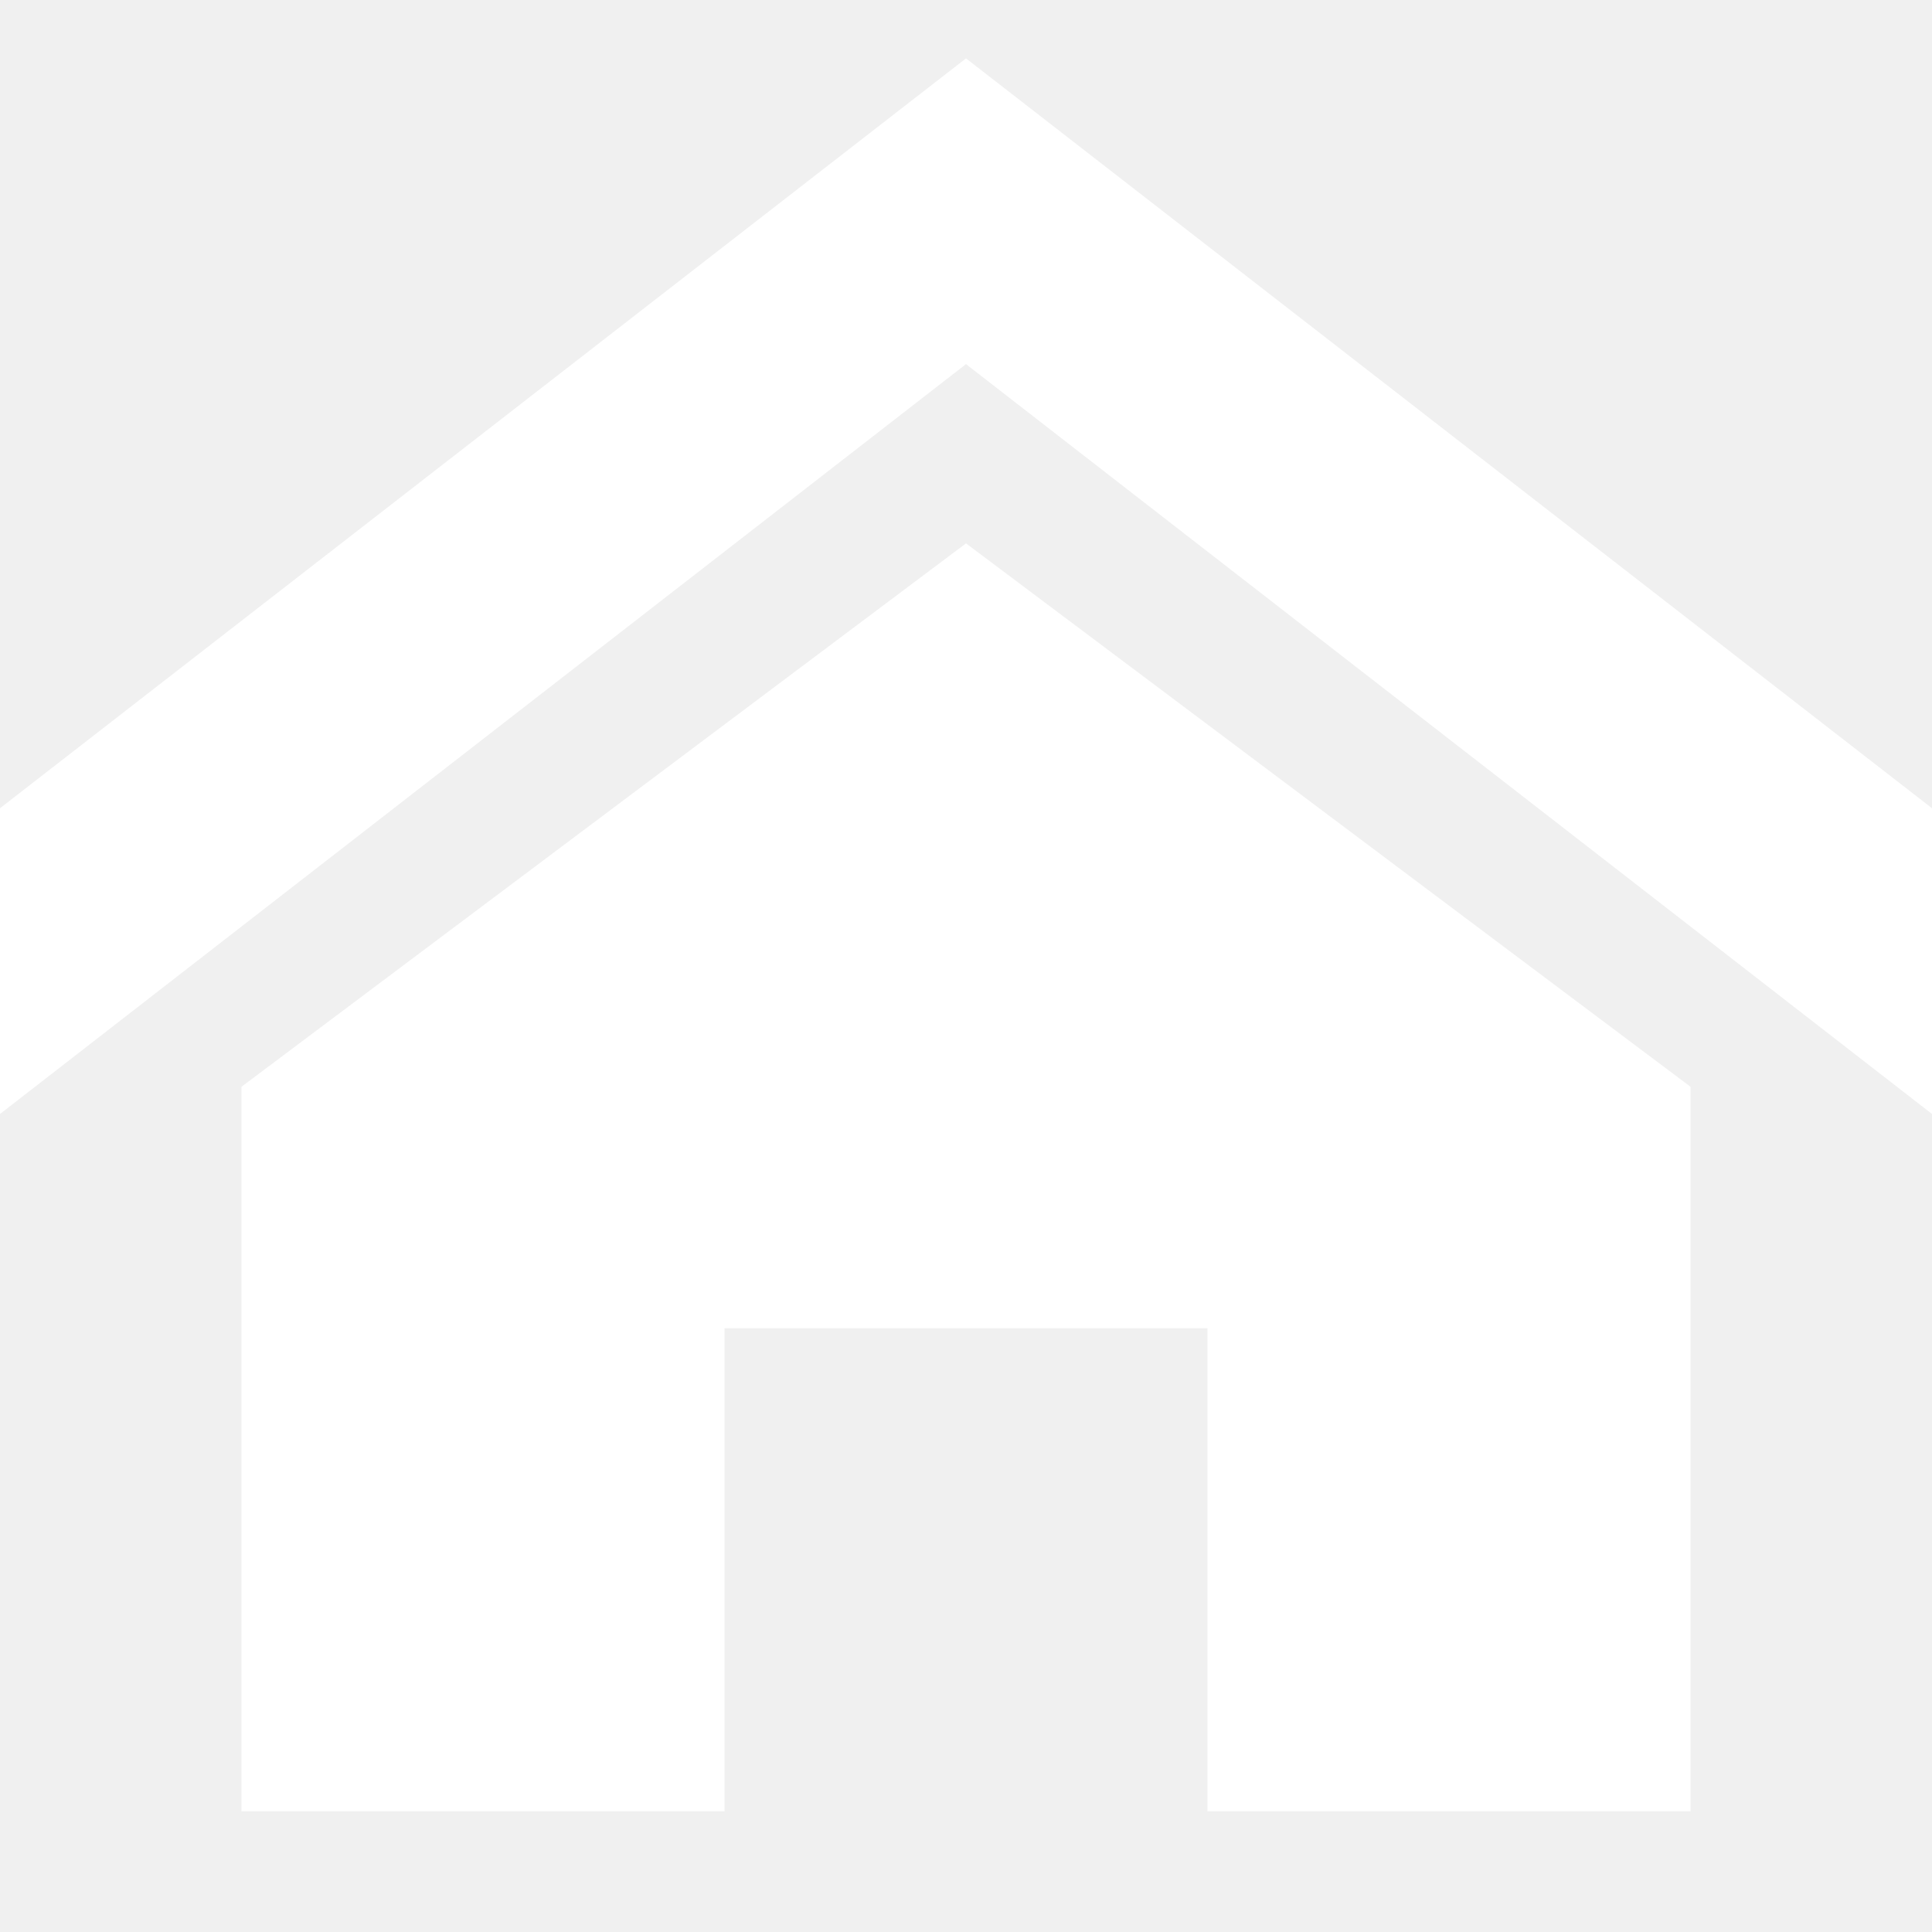
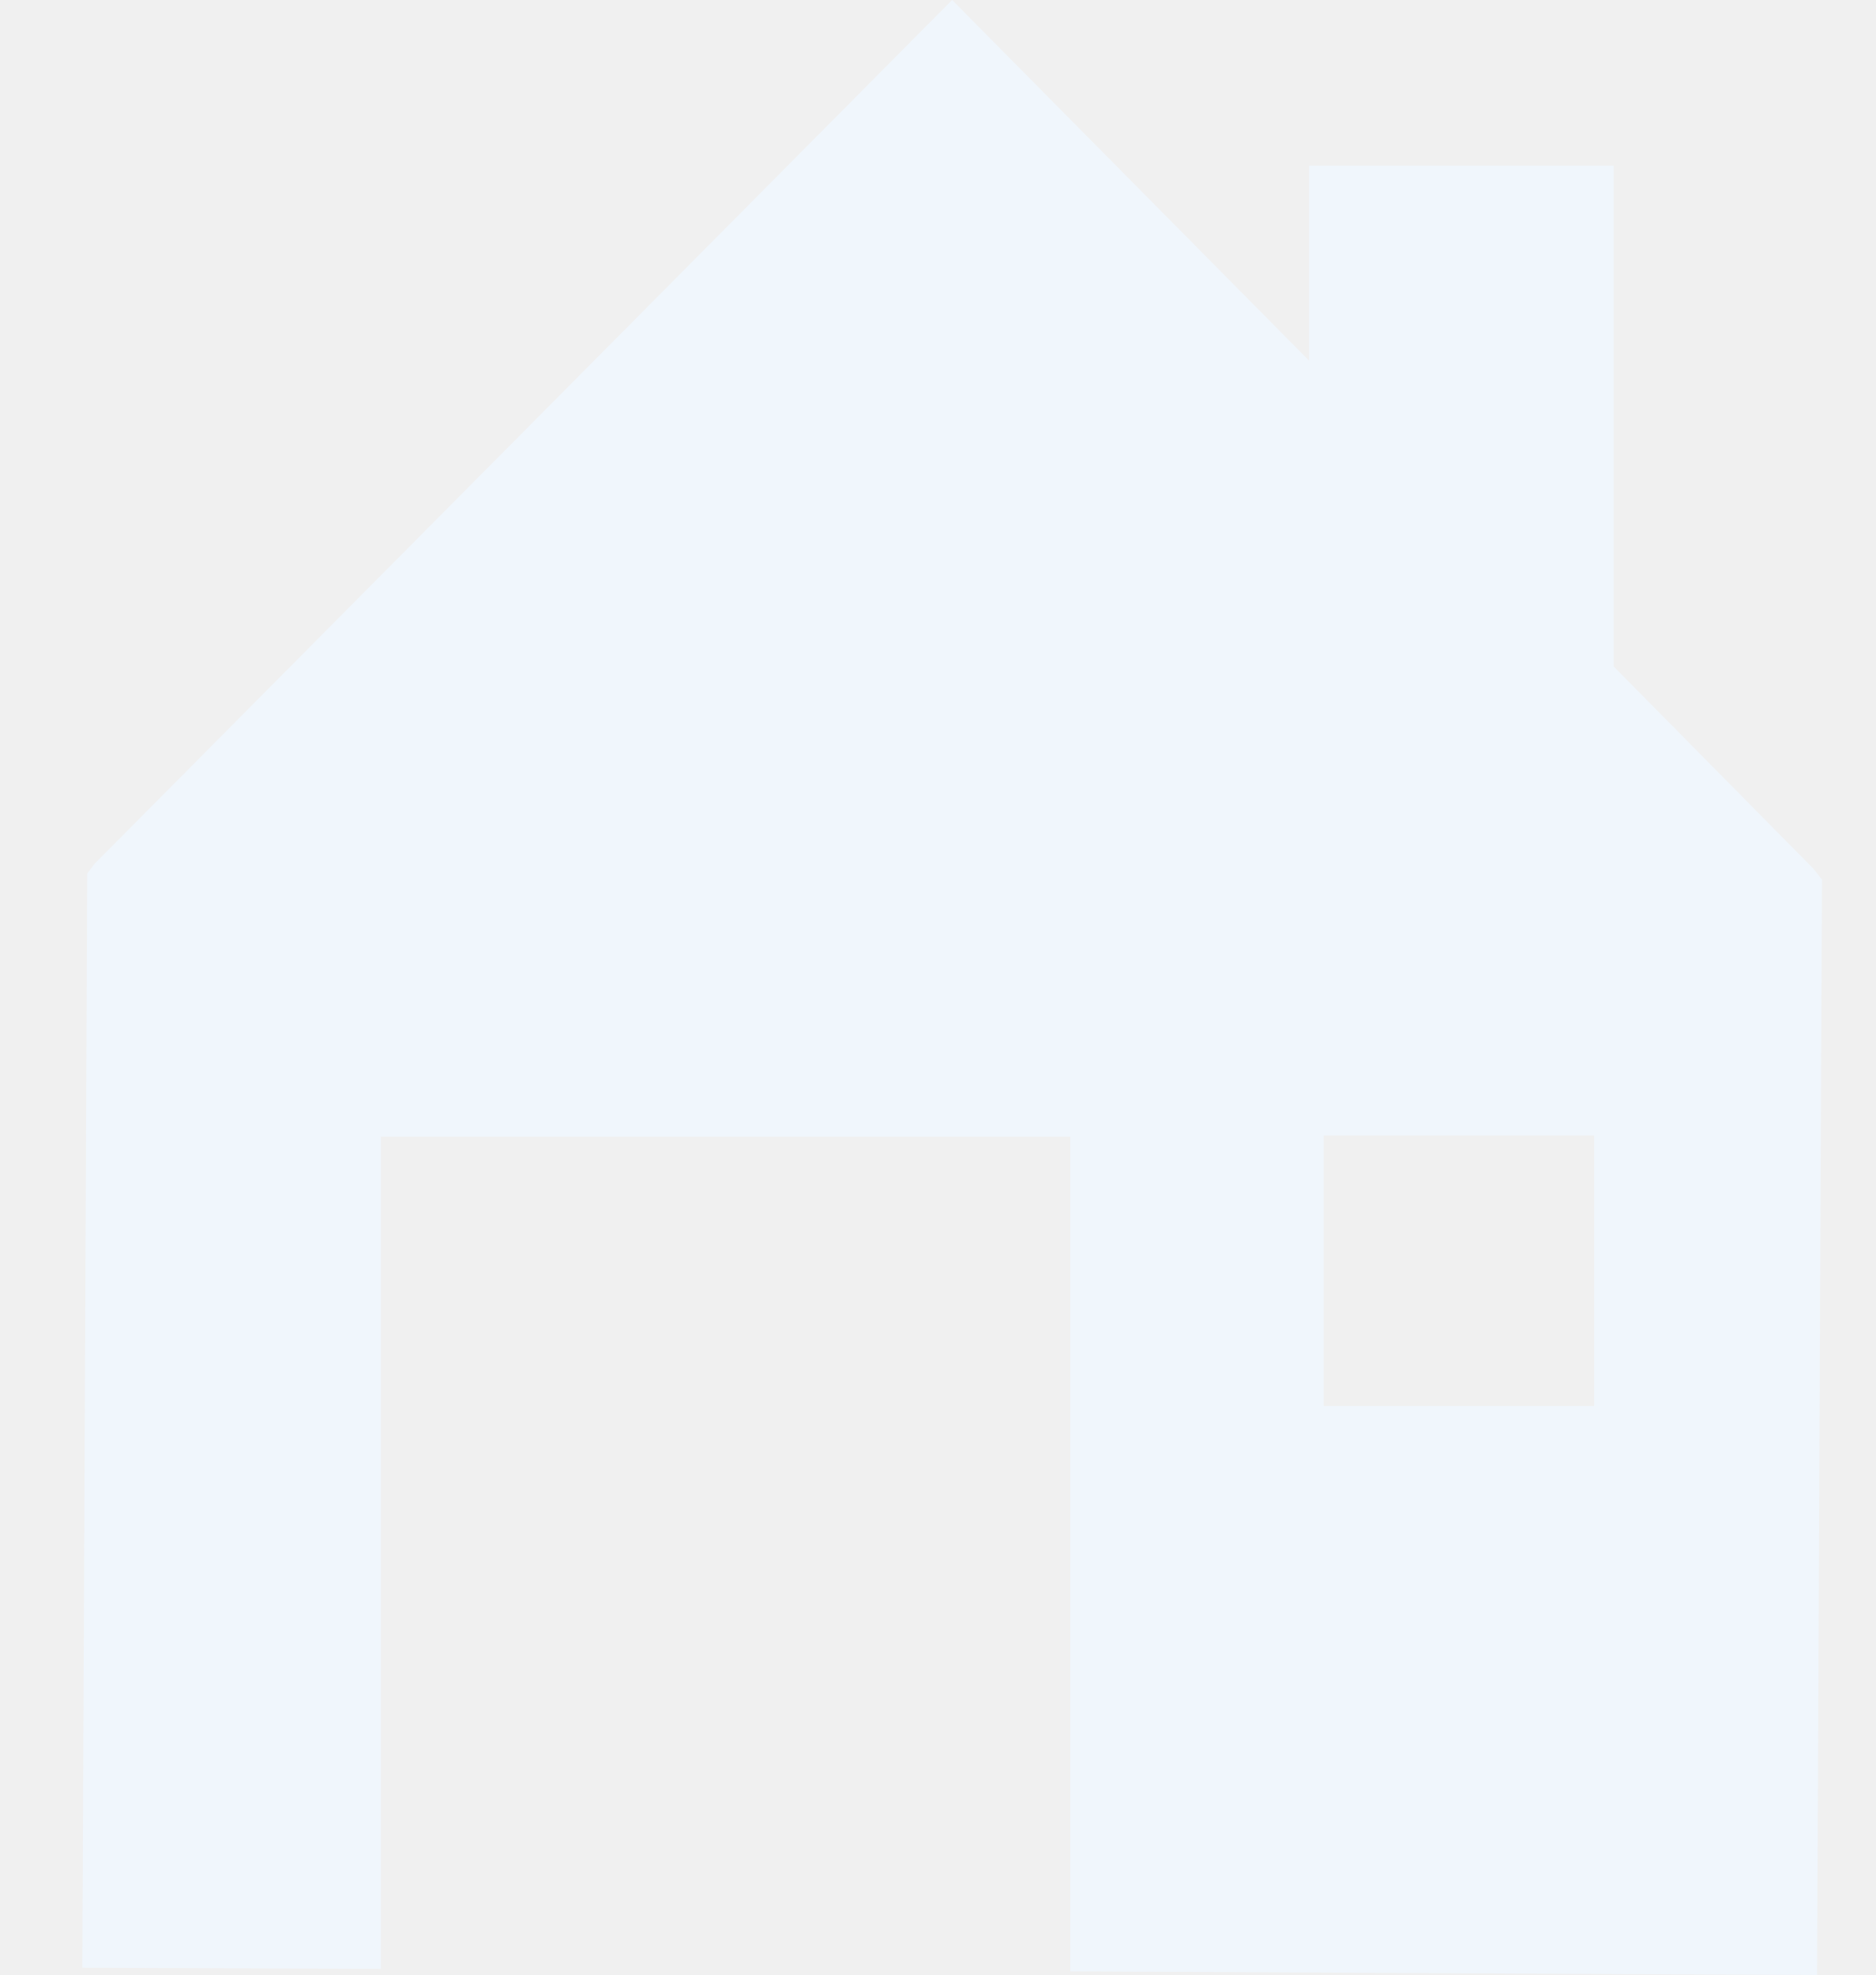
- <svg xmlns="http://www.w3.org/2000/svg" version="1.1" width="32" height="32" viewBox="0 0 32 32" fill="white">
-   <path d="M32 18.451l-16-12.42-16 12.42v-5.064l16-12.42 16 12.42zM28 18v12h-8v-8h-8v8h-8v-12l12-9z" />
+ <svg xmlns="http://www.w3.org/2000/svg" width="19" height="20" viewBox="0 0 19 20" fill="none">
+   <path fill-rule="evenodd" clip-rule="evenodd" d="M18.366 8.797L16.343 6.749V1.678H13.258V3.652L9.643 0L0.957 8.748L0.883 8.846V8.908L0.834 19.926L3.857 19.938V11.511H10.84V19.963L18.403 20L18.453 8.908L18.366 8.797ZM16.145 14.238H13.406V11.499H16.145V14.238Z" fill="#f0f6fc" />
</svg>
